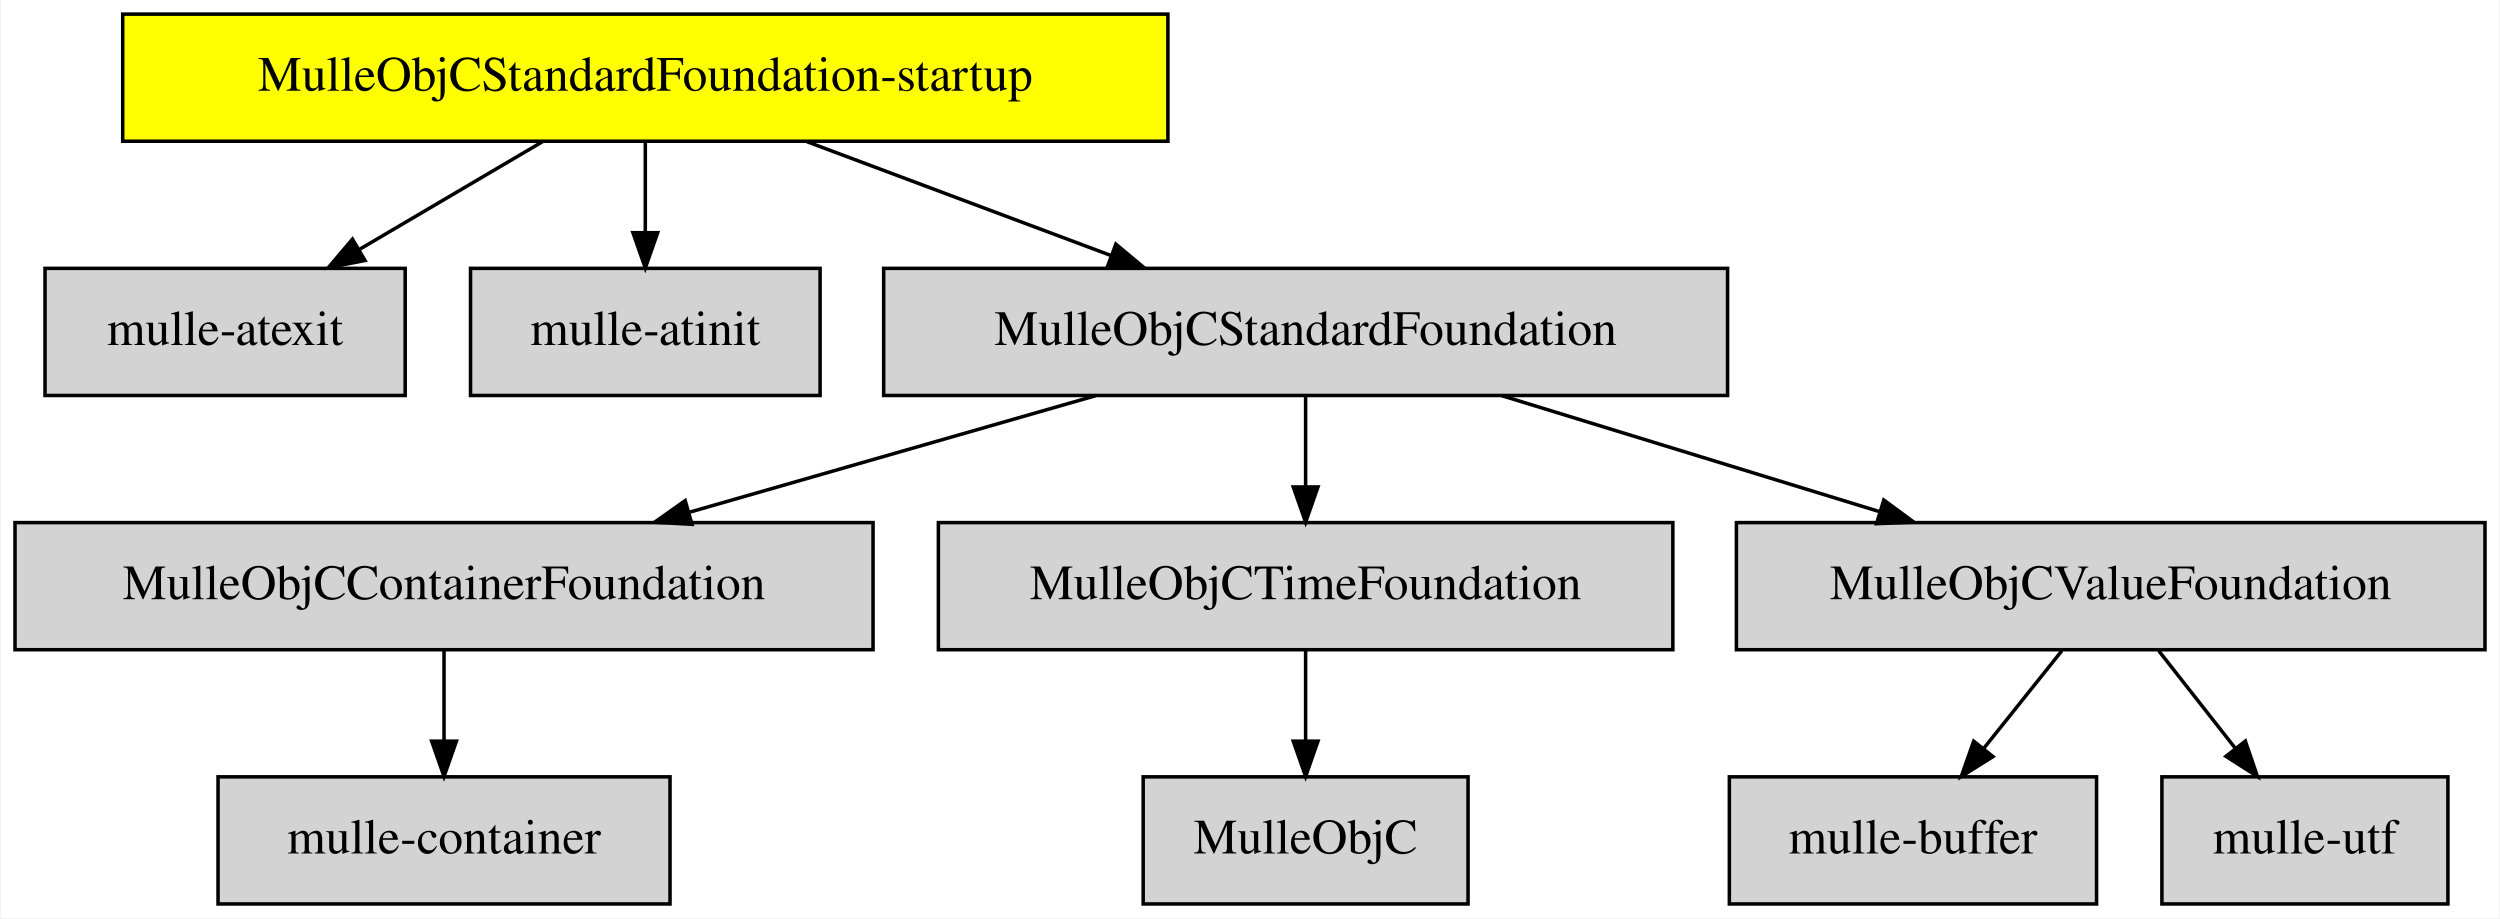
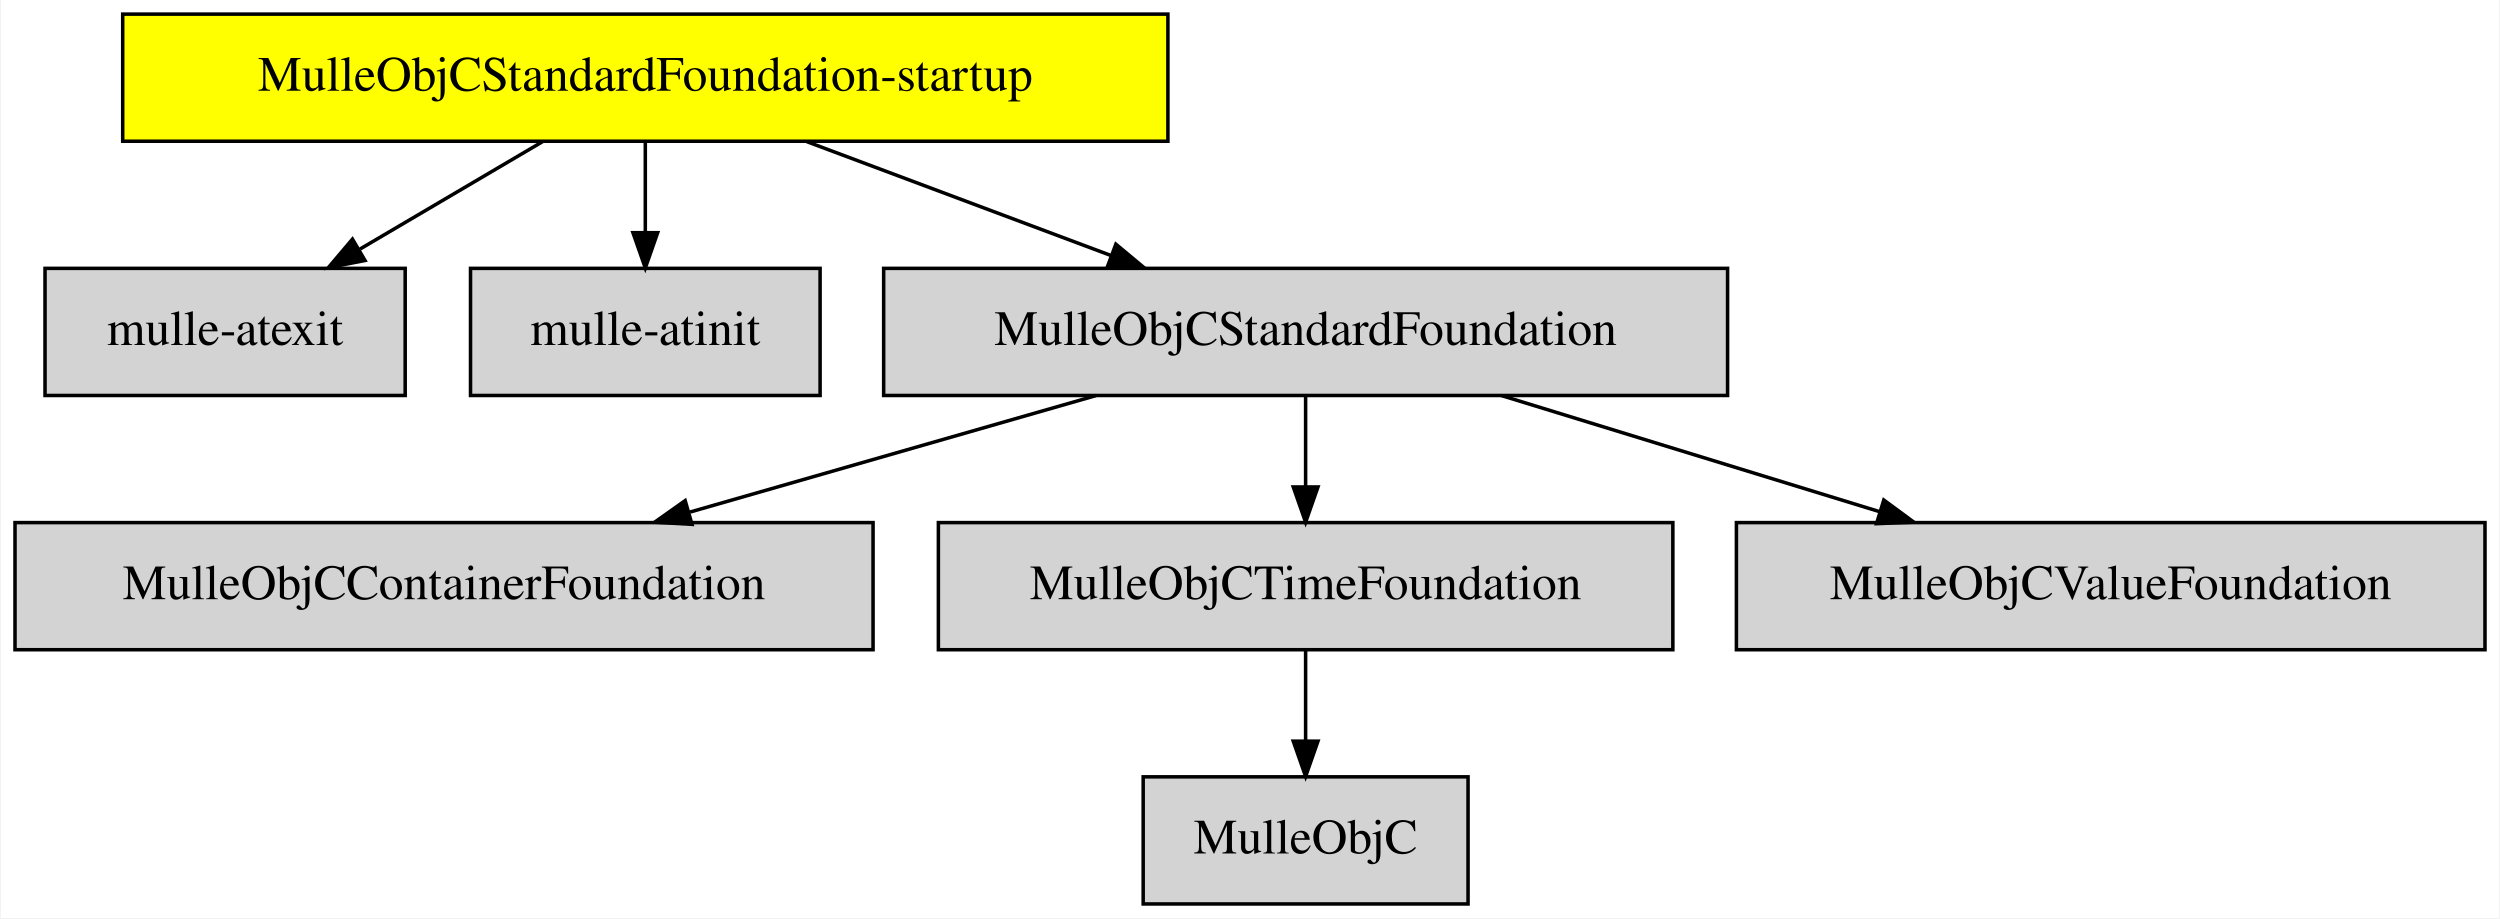
<svg xmlns="http://www.w3.org/2000/svg" xmlns:xlink="http://www.w3.org/1999/xlink" width="708pt" height="260pt" viewBox="0.00 0.00 707.50 260.00">
  <g id="graph0" class="graph" transform="scale(1 1) rotate(0) translate(4 256)">
    <polygon fill="white" stroke="transparent" points="-4,4 -4,-256 703.5,-256 703.5,4 -4,4" />
    <g id="node1" class="node">
      <polygon fill="yellow" stroke="black" points="326.5,-252 30.5,-252 30.5,-216 326.5,-216 326.5,-252" />
      <text text-anchor="middle" x="178.5" y="-230.3" font-family="Times,serif" font-size="14.00">MulleObjCStandardFoundation-startup</text>
    </g>
    <g id="node2" class="node">
      <g id="a_node2">
        <a xlink:href="https://github.com/mulle-core/mulle-atexit" xlink:title="mulle-atexit">
          <polygon fill="lightgrey" stroke="black" points="110.5,-180 8.5,-180 8.5,-144 110.5,-144 110.5,-180" />
          <text text-anchor="middle" x="59.5" y="-158.3" font-family="Times,serif" font-size="14.00">mulle-atexit</text>
        </a>
      </g>
    </g>
-     <g id="edge5" class="edge">
+     <g id="edge4" class="edge">
      <path fill="none" stroke="black" d="M149.39,-215.88C133.83,-206.72 114.48,-195.34 97.72,-185.48" />
      <polygon fill="black" stroke="black" points="99.12,-182.24 88.72,-180.19 95.57,-188.28 99.12,-182.24" />
    </g>
    <g id="node3" class="node">
      <g id="a_node3">
        <a xlink:href="https://github.com/mulle-core/mulle-atinit" xlink:title="mulle-atinit">
          <polygon fill="lightgrey" stroke="black" points="228,-180 129,-180 129,-144 228,-144 228,-180" />
          <text text-anchor="middle" x="178.5" y="-158.3" font-family="Times,serif" font-size="14.00">mulle-atinit</text>
        </a>
      </g>
    </g>
-     <g id="edge6" class="edge">
+     <g id="edge5" class="edge">
      <path fill="none" stroke="black" d="M178.5,-215.7C178.5,-207.98 178.5,-198.71 178.5,-190.11" />
      <polygon fill="black" stroke="black" points="182,-190.1 178.5,-180.1 175,-190.1 182,-190.1" />
    </g>
-     <g id="node8" class="node">
-       <g id="a_node8">
+     <g id="node6" class="node">
+       <g id="a_node6">
        <a xlink:href="https://github.com/MulleFoundation/MulleObjCStandardFoundation" xlink:title="MulleObjCStandardFoundation">
          <polygon fill="lightgrey" stroke="black" points="485,-180 246,-180 246,-144 485,-144 485,-180" />
          <text text-anchor="middle" x="365.5" y="-158.3" font-family="Times,serif" font-size="14.00">MulleObjCStandardFoundation</text>
        </a>
      </g>
    </g>
-     <g id="edge7" class="edge">
+     <g id="edge6" class="edge">
      <path fill="none" stroke="black" d="M224.25,-215.88C250.26,-206.14 283.03,-193.87 310.45,-183.61" />
      <polygon fill="black" stroke="black" points="311.76,-186.85 319.9,-180.07 309.31,-180.3 311.76,-186.85" />
    </g>
    <g id="node4" class="node">
      <g id="a_node4">
-         <a xlink:href="https://github.com/mulle-c/mulle-buffer" xlink:title="mulle-buffer">
-           <polygon fill="lightgrey" stroke="black" points="589.5,-36 485.5,-36 485.5,0 589.5,0 589.5,-36" />
-           <text text-anchor="middle" x="537.5" y="-14.3" font-family="Times,serif" font-size="14.00">mulle-buffer</text>
-         </a>
-       </g>
-     </g>
-     <g id="node5" class="node">
-       <g id="a_node5">
-         <a xlink:href="https://github.com/mulle-c/mulle-container" xlink:title="mulle-container">
-           <polygon fill="lightgrey" stroke="black" points="185.5,-36 57.5,-36 57.5,0 185.5,0 185.5,-36" />
-           <text text-anchor="middle" x="121.5" y="-14.3" font-family="Times,serif" font-size="14.00">mulle-container</text>
-         </a>
-       </g>
-     </g>
-     <g id="node6" class="node">
-       <g id="a_node6">
        <a xlink:href="https://github.com/MulleFoundation/MulleObjCContainerFoundation" xlink:title="MulleObjCContainerFoundation">
          <polygon fill="lightgrey" stroke="black" points="243,-108 0,-108 0,-72 243,-72 243,-108" />
          <text text-anchor="middle" x="121.5" y="-86.3" font-family="Times,serif" font-size="14.00">MulleObjCContainerFoundation</text>
        </a>
      </g>
    </g>
-     <g id="edge1" class="edge">
-       <path fill="none" stroke="black" d="M121.5,-71.7C121.5,-63.98 121.5,-54.71 121.5,-46.11" />
-       <polygon fill="black" stroke="black" points="125,-46.1 121.5,-36.1 118,-46.1 125,-46.1" />
-     </g>
-     <g id="node7" class="node">
-       <g id="a_node7">
+     <g id="node5" class="node">
+       <g id="a_node5">
        <a xlink:href="https://github.com/mulle-objc/MulleObjC" xlink:title="MulleObjC">
          <polygon fill="lightgrey" stroke="black" points="411.5,-36 319.5,-36 319.5,0 411.5,0 411.5,-36" />
          <text text-anchor="middle" x="365.5" y="-14.3" font-family="Times,serif" font-size="14.00">MulleObjC</text>
        </a>
      </g>
    </g>
-     <g id="edge2" class="edge">
+     <g id="edge1" class="edge">
      <path fill="none" stroke="black" d="M306.12,-143.97C271.44,-134.01 227.49,-121.41 191.17,-110.99" />
      <polygon fill="black" stroke="black" points="191.72,-107.5 181.14,-108.11 189.79,-114.23 191.72,-107.5" />
    </g>
-     <g id="node9" class="node">
-       <g id="a_node9">
+     <g id="node7" class="node">
+       <g id="a_node7">
        <a xlink:href="https://github.com/MulleFoundation/MulleObjCTimeFoundation" xlink:title="MulleObjCTimeFoundation">
          <polygon fill="lightgrey" stroke="black" points="469.5,-108 261.5,-108 261.5,-72 469.5,-72 469.5,-108" />
          <text text-anchor="middle" x="365.5" y="-86.3" font-family="Times,serif" font-size="14.00">MulleObjCTimeFoundation</text>
        </a>
      </g>
    </g>
-     <g id="edge3" class="edge">
+     <g id="edge2" class="edge">
      <path fill="none" stroke="black" d="M365.5,-143.7C365.5,-135.98 365.5,-126.71 365.5,-118.11" />
      <polygon fill="black" stroke="black" points="369,-118.1 365.5,-108.1 362,-118.1 369,-118.1" />
    </g>
-     <g id="node10" class="node">
-       <g id="a_node10">
+     <g id="node8" class="node">
+       <g id="a_node8">
        <a xlink:href="https://github.com/MulleFoundation/MulleObjCValueFoundation" xlink:title="MulleObjCValueFoundation">
          <polygon fill="lightgrey" stroke="black" points="699.5,-108 487.5,-108 487.5,-72 699.5,-72 699.5,-108" />
          <text text-anchor="middle" x="593.5" y="-86.3" font-family="Times,serif" font-size="14.00">MulleObjCValueFoundation</text>
        </a>
      </g>
    </g>
-     <g id="edge4" class="edge">
+     <g id="edge3" class="edge">
      <path fill="none" stroke="black" d="M420.98,-143.97C453.26,-134.06 494.11,-121.51 527.96,-111.12" />
      <polygon fill="black" stroke="black" points="529.24,-114.39 537.77,-108.11 527.18,-107.7 529.24,-114.39" />
    </g>
-     <g id="edge8" class="edge">
+     <g id="edge7" class="edge">
      <path fill="none" stroke="black" d="M365.5,-71.7C365.5,-63.98 365.5,-54.71 365.5,-46.11" />
      <polygon fill="black" stroke="black" points="369,-46.1 365.5,-36.1 362,-46.1 369,-46.1" />
    </g>
-     <g id="edge9" class="edge">
-       <path fill="none" stroke="black" d="M579.66,-71.7C573.01,-63.39 564.92,-53.28 557.61,-44.14" />
-       <polygon fill="black" stroke="black" points="560.16,-41.73 551.18,-36.1 554.7,-46.1 560.16,-41.73" />
-     </g>
-     <g id="node11" class="node">
-       <g id="a_node11">
-         <a xlink:href="https://github.com/mulle-c/mulle-utf" xlink:title="mulle-utf">
-           <polygon fill="lightgrey" stroke="black" points="689,-36 608,-36 608,0 689,0 689,-36" />
-           <text text-anchor="middle" x="648.5" y="-14.3" font-family="Times,serif" font-size="14.00">mulle-utf</text>
-         </a>
-       </g>
-     </g>
-     <g id="edge10" class="edge">
-       <path fill="none" stroke="black" d="M607.1,-71.7C613.62,-63.39 621.57,-53.28 628.75,-44.14" />
-       <polygon fill="black" stroke="black" points="631.63,-46.13 635.06,-36.1 626.13,-41.81 631.63,-46.13" />
-     </g>
  </g>
</svg>
